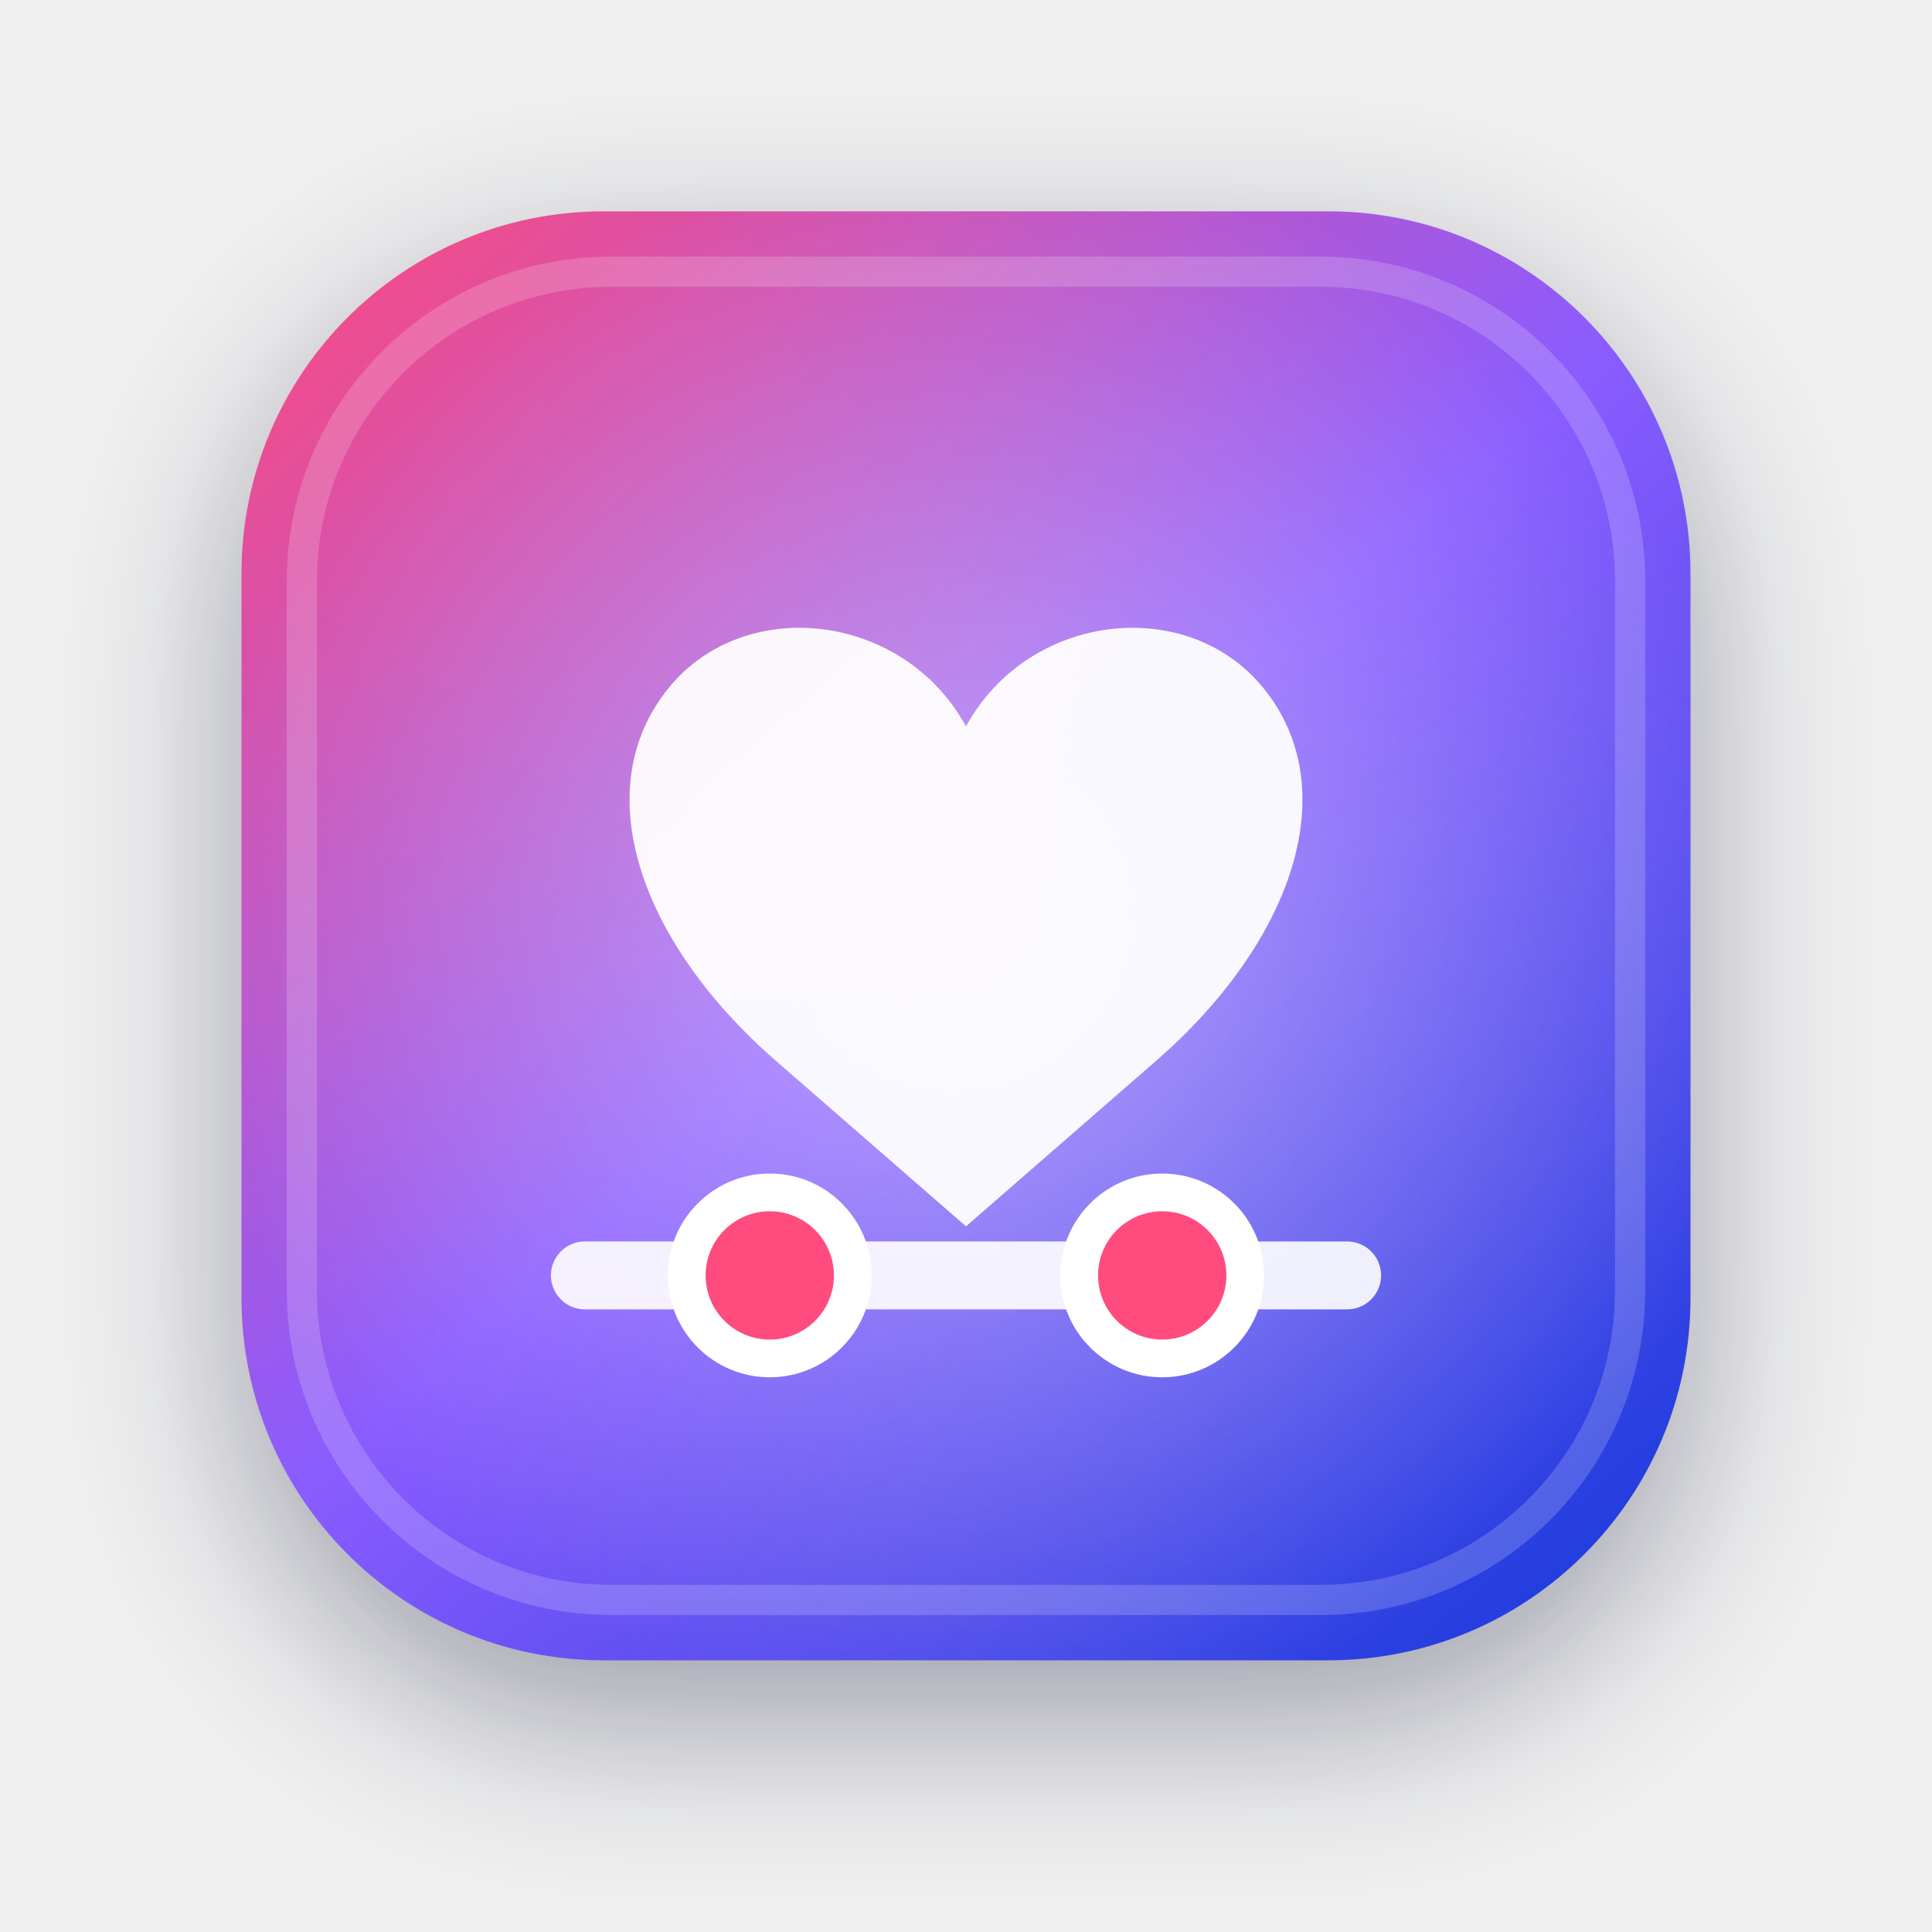
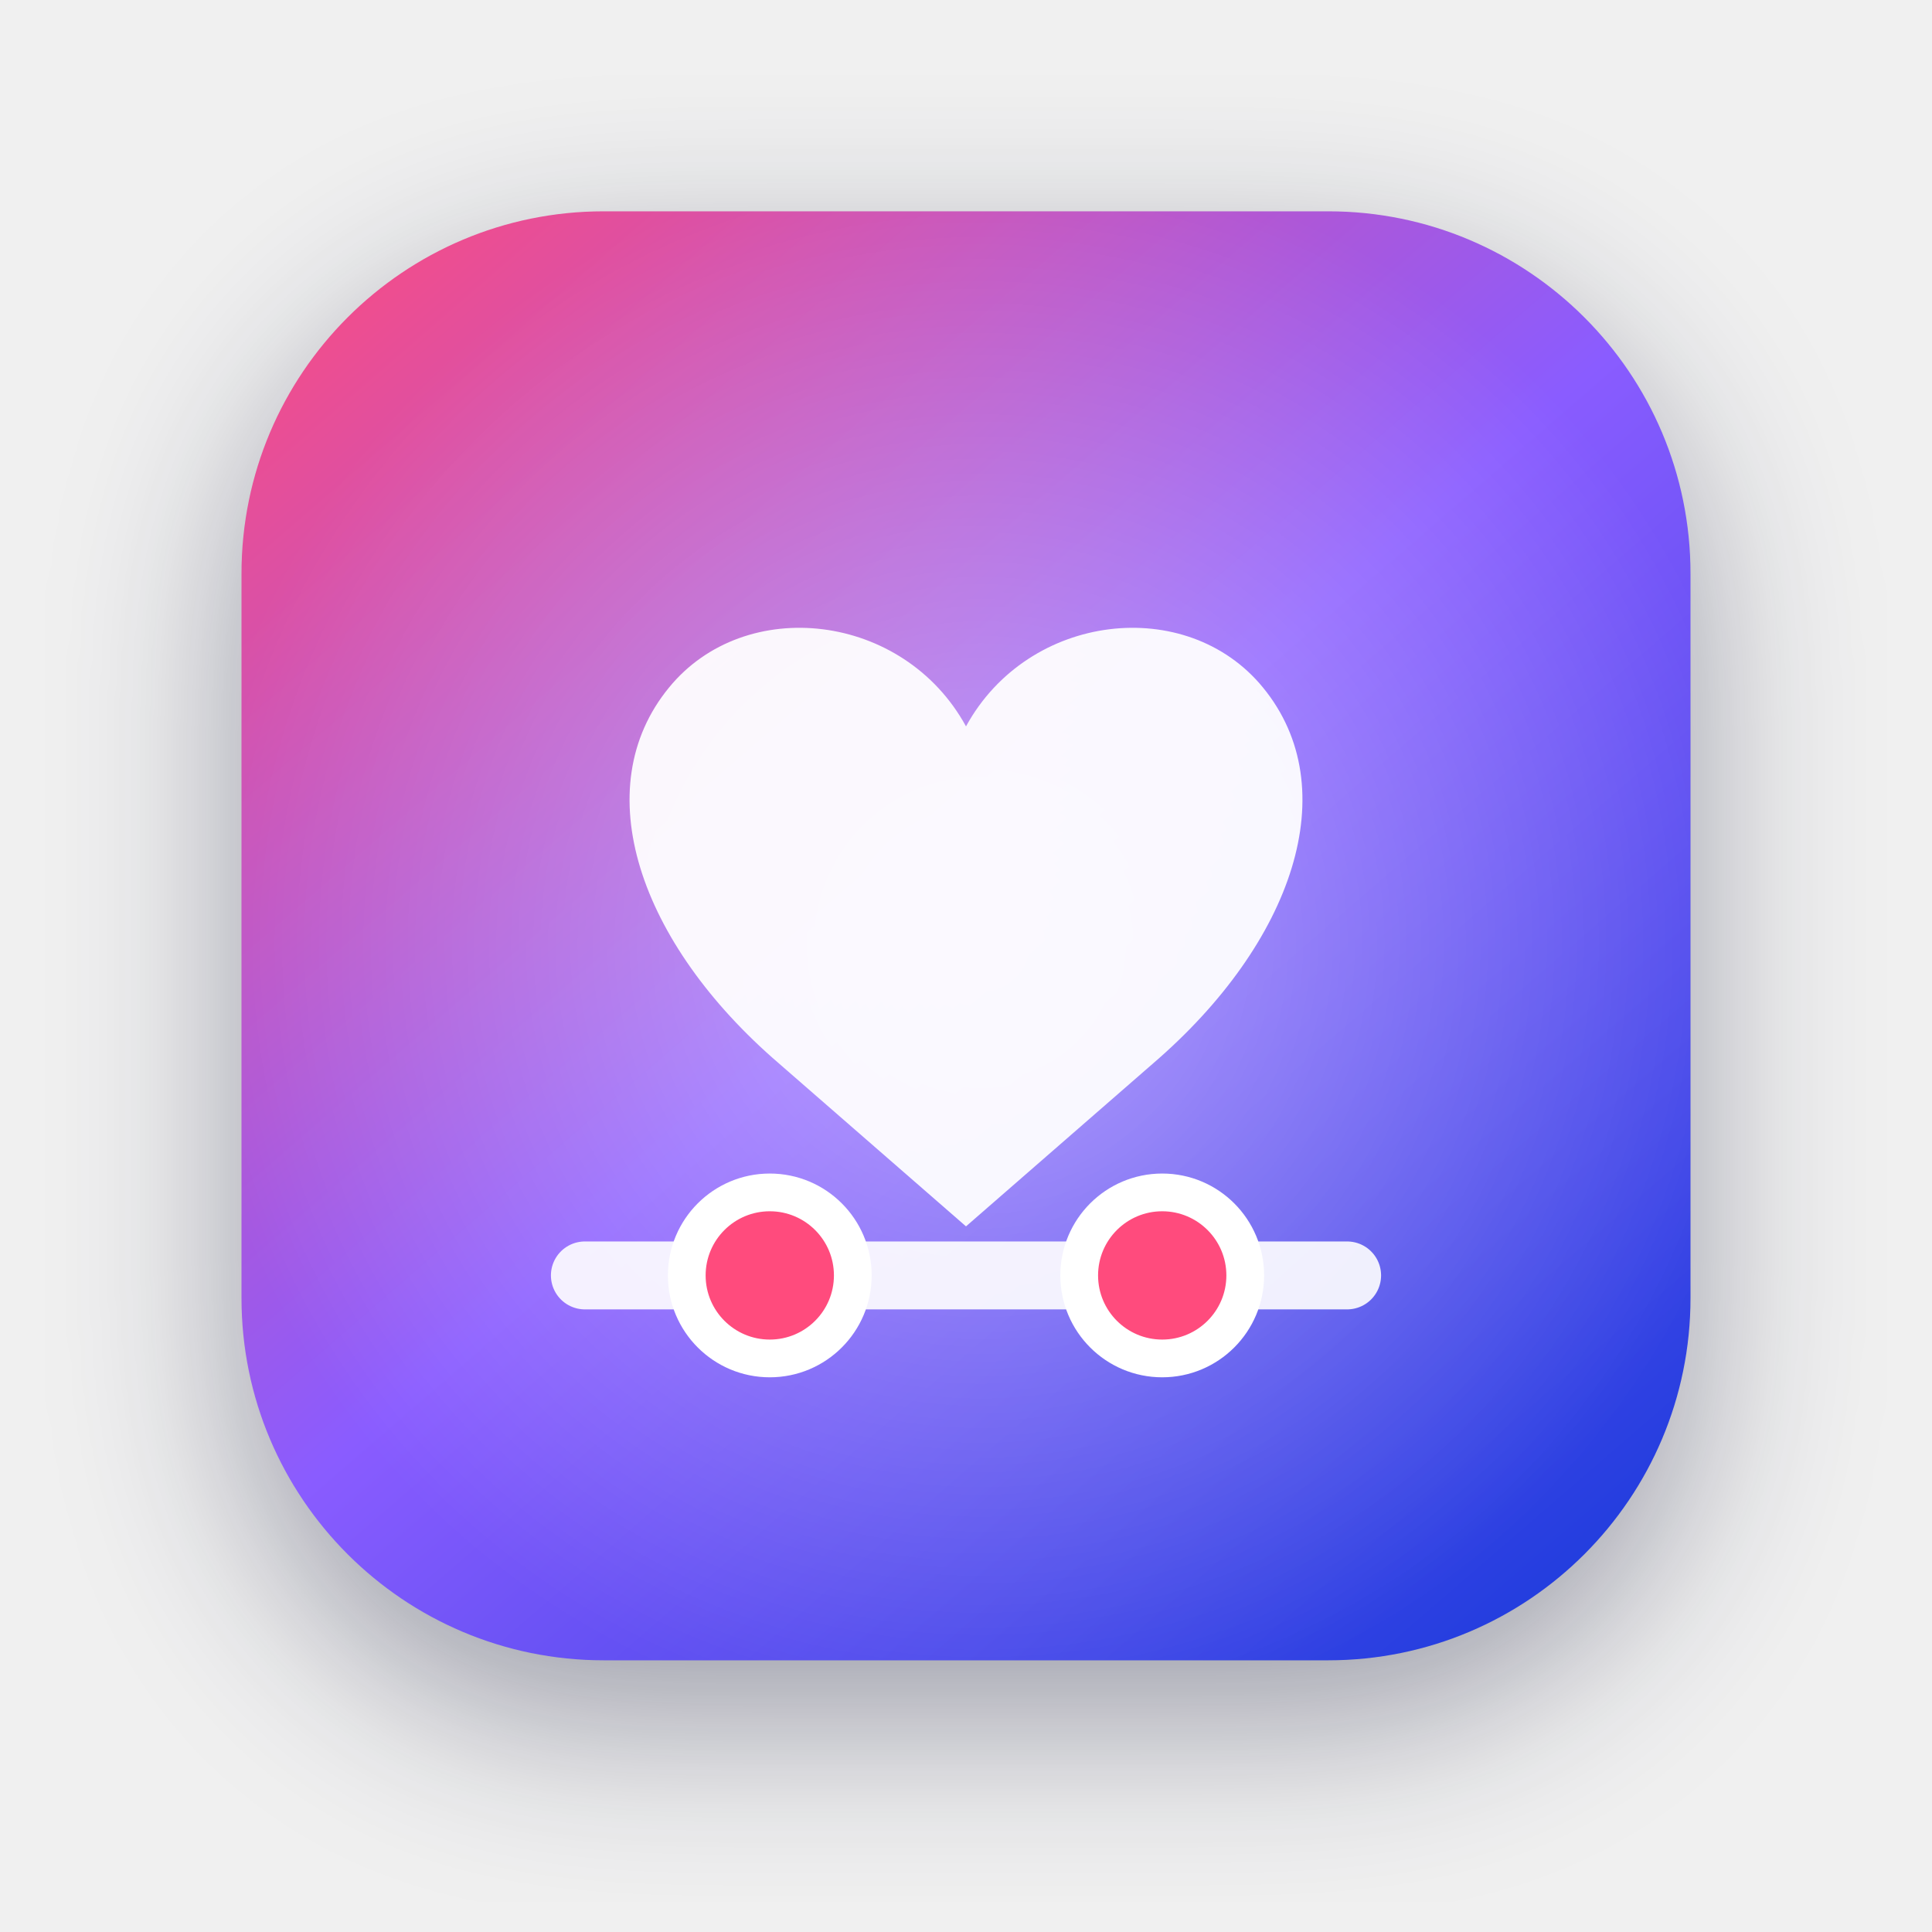
<svg xmlns="http://www.w3.org/2000/svg" width="512" height="512" viewBox="0 0 512 512" fill="none">
  <defs>
    <linearGradient id="tile" x1="76" y1="48" x2="436" y2="464" gradientUnits="userSpaceOnUse">
      <stop offset="0" stop-color="#FF4B7D" />
      <stop offset="0.48" stop-color="#8A5CFF" />
      <stop offset="1" stop-color="#0E37D8" />
    </linearGradient>
    <radialGradient id="glow" cx="0" cy="0" r="1" gradientUnits="userSpaceOnUse" gradientTransform="translate(260 250) rotate(90) scale(210)">
      <stop offset="0" stop-color="#FFFFFF" stop-opacity="0.42" />
      <stop offset="1" stop-color="#FFFFFF" stop-opacity="0" />
    </radialGradient>
    <filter id="shadow" x="12" y="20" width="488" height="484" filterUnits="userSpaceOnUse" color-interpolation-filters="sRGB">
      <feFlood flood-opacity="0" result="BackgroundImageFix" />
      <feColorMatrix in="SourceAlpha" type="matrix" values="0 0 0 0 0 0 0 0 0 0 0 0 0 0 0 0 0 0 127 0" result="hardAlpha" />
      <feOffset dy="16" />
      <feGaussianBlur stdDeviation="24" />
      <feColorMatrix type="matrix" values="0 0 0 0 0.035 0 0 0 0 0.047 0 0 0 0 0.18 0 0 0 0.36 0" />
      <feBlend mode="normal" in2="BackgroundImageFix" result="effect1_dropShadow" />
      <feBlend mode="normal" in="SourceGraphic" in2="effect1_dropShadow" result="shape" />
    </filter>
  </defs>
  <g filter="url(#shadow)">
    <rect x="64" y="56" width="384" height="384" rx="96" fill="url(#tile)" />
    <rect x="64" y="56" width="384" height="384" rx="96" fill="url(#glow)" />
-     <rect x="80" y="72" width="352" height="352" rx="82" stroke="white" stroke-opacity="0.18" stroke-width="8" />
  </g>
  <path d="M256 192.5C239.5 162.3 197.5 157.5 177.3 182.2C155.4 208.9 169.2 249.8 206.4 281.8L256 325L305.6 281.8C342.8 249.8 356.6 208.9 334.7 182.2C314.5 157.5 272.5 162.3 256 192.5Z" fill="white" fill-opacity="0.94" />
  <path d="M155 338H357" stroke="white" stroke-opacity="0.9" stroke-width="18" stroke-linecap="round" />
  <circle cx="204" cy="338" r="22" fill="#FF4B7D" stroke="white" stroke-width="10" />
  <circle cx="308" cy="338" r="22" fill="#FF4B7D" stroke="white" stroke-width="10" />
</svg>
